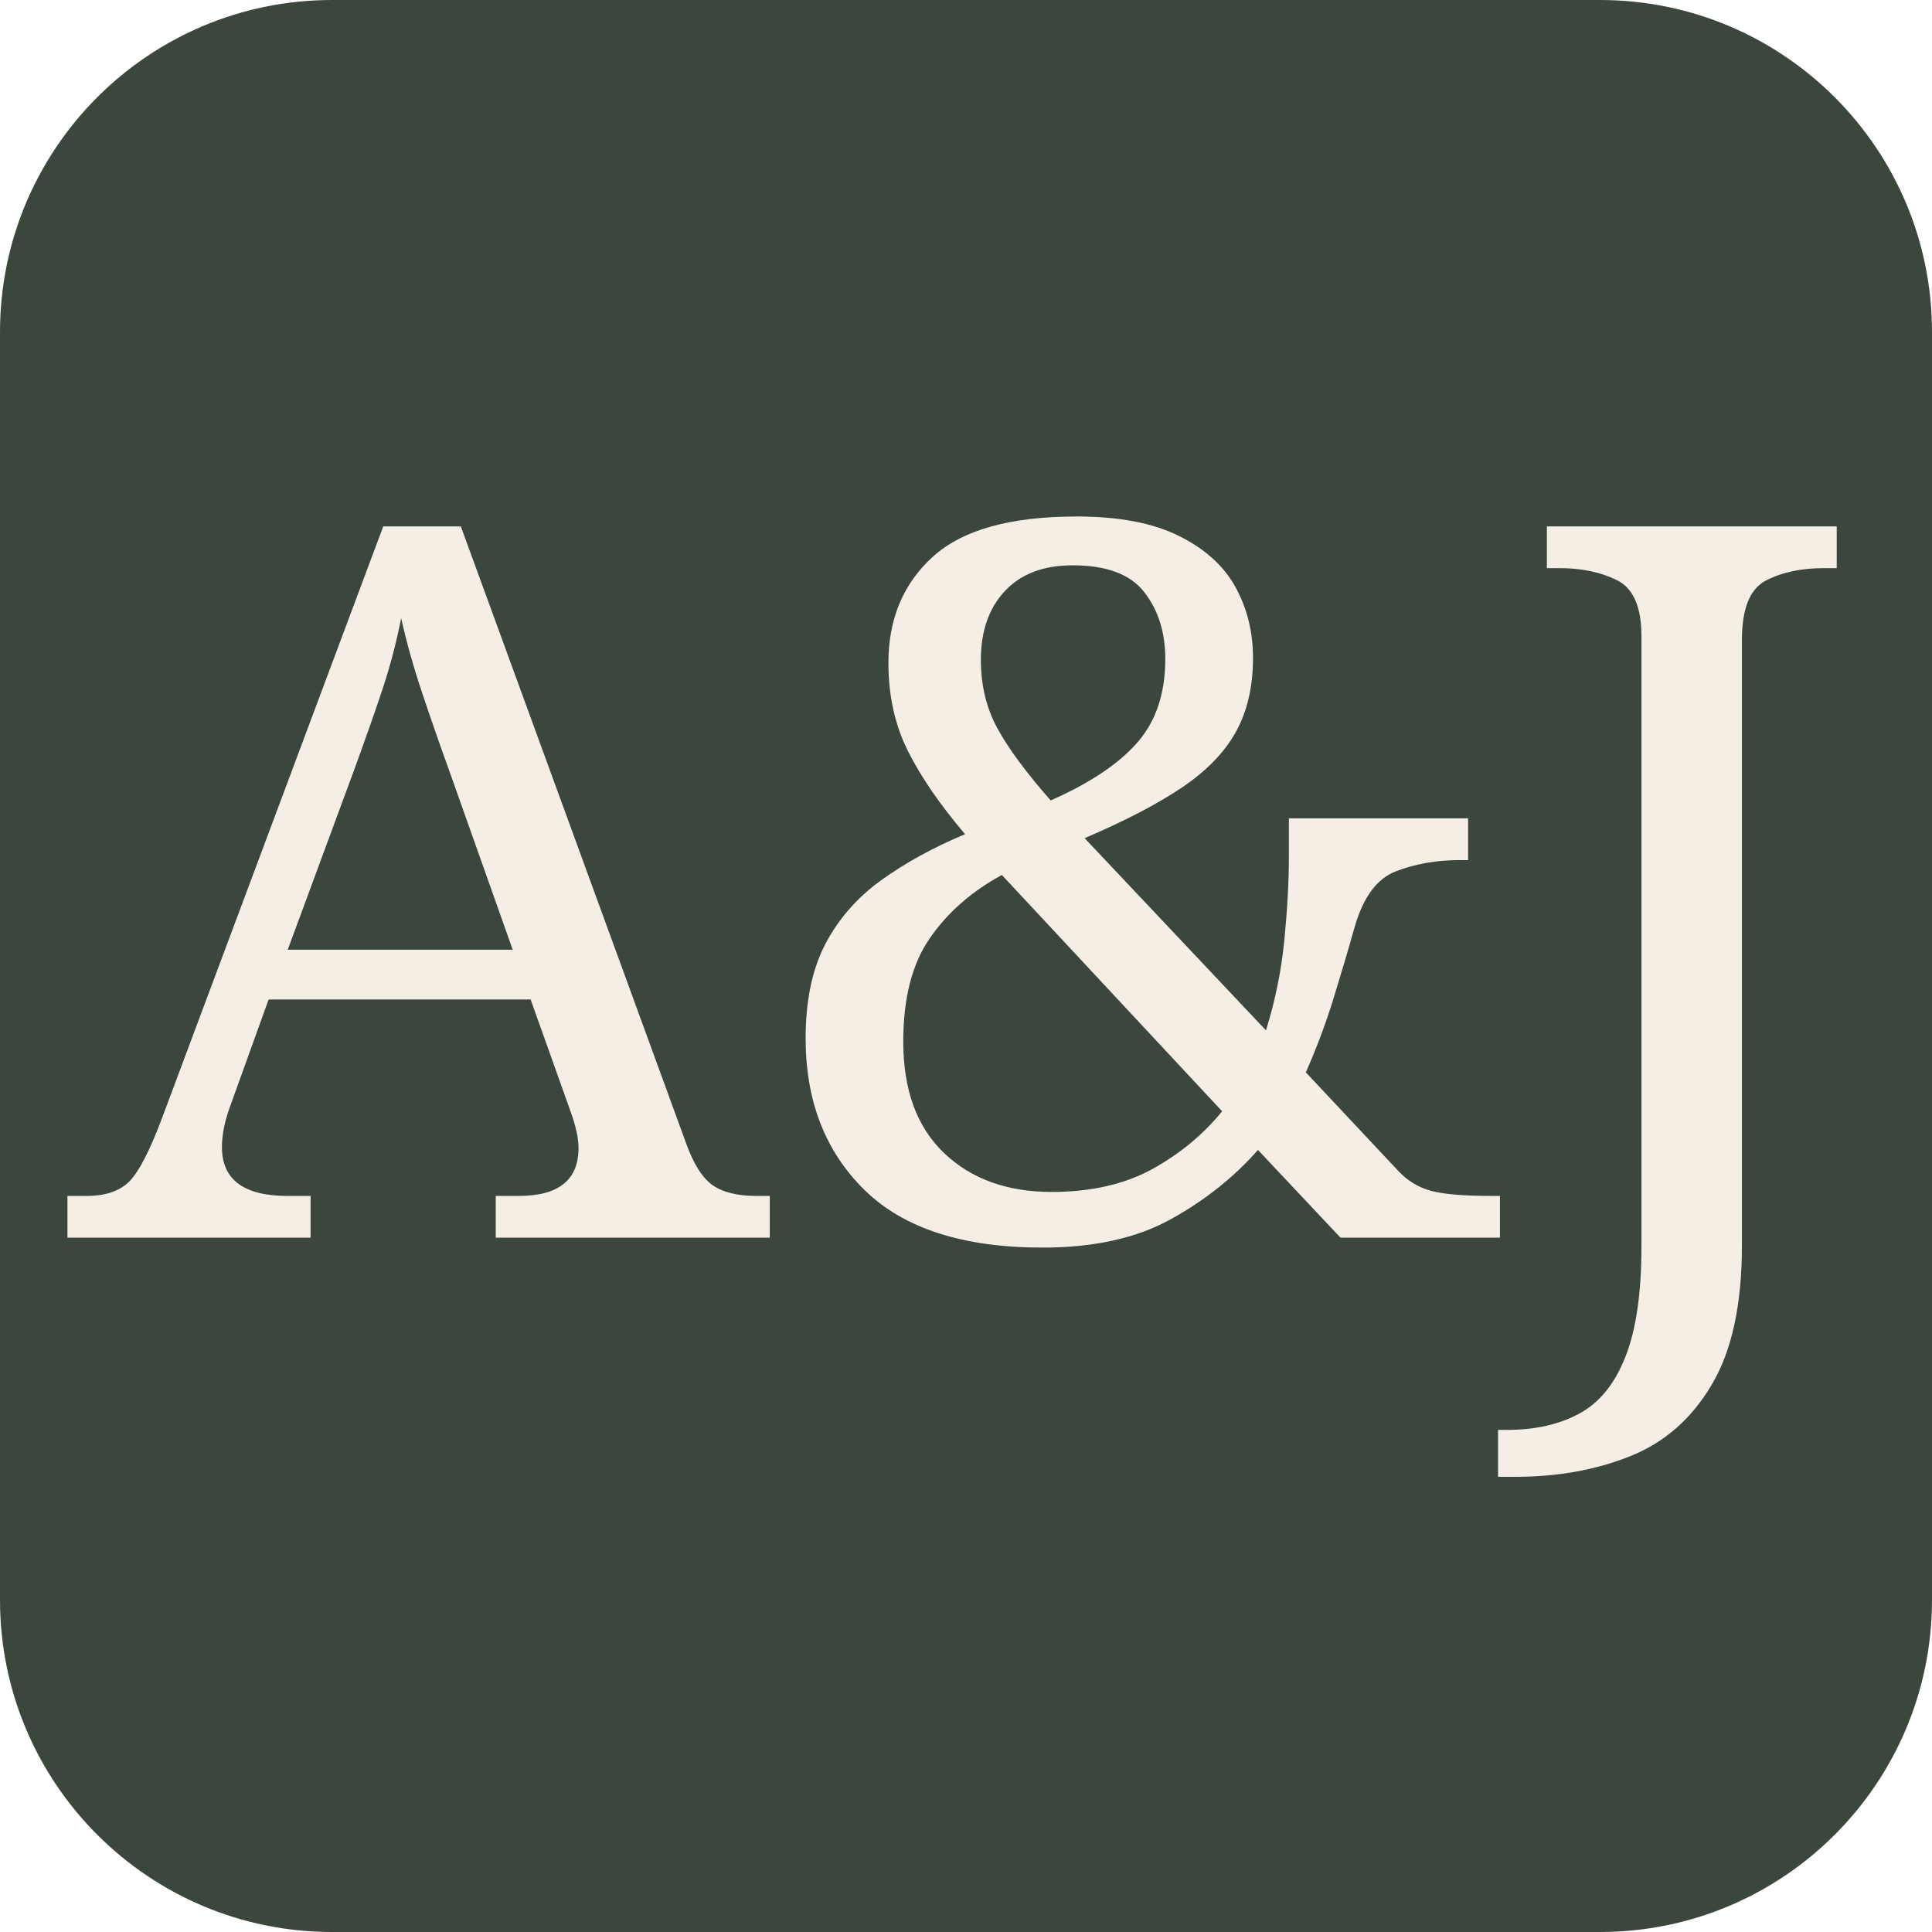
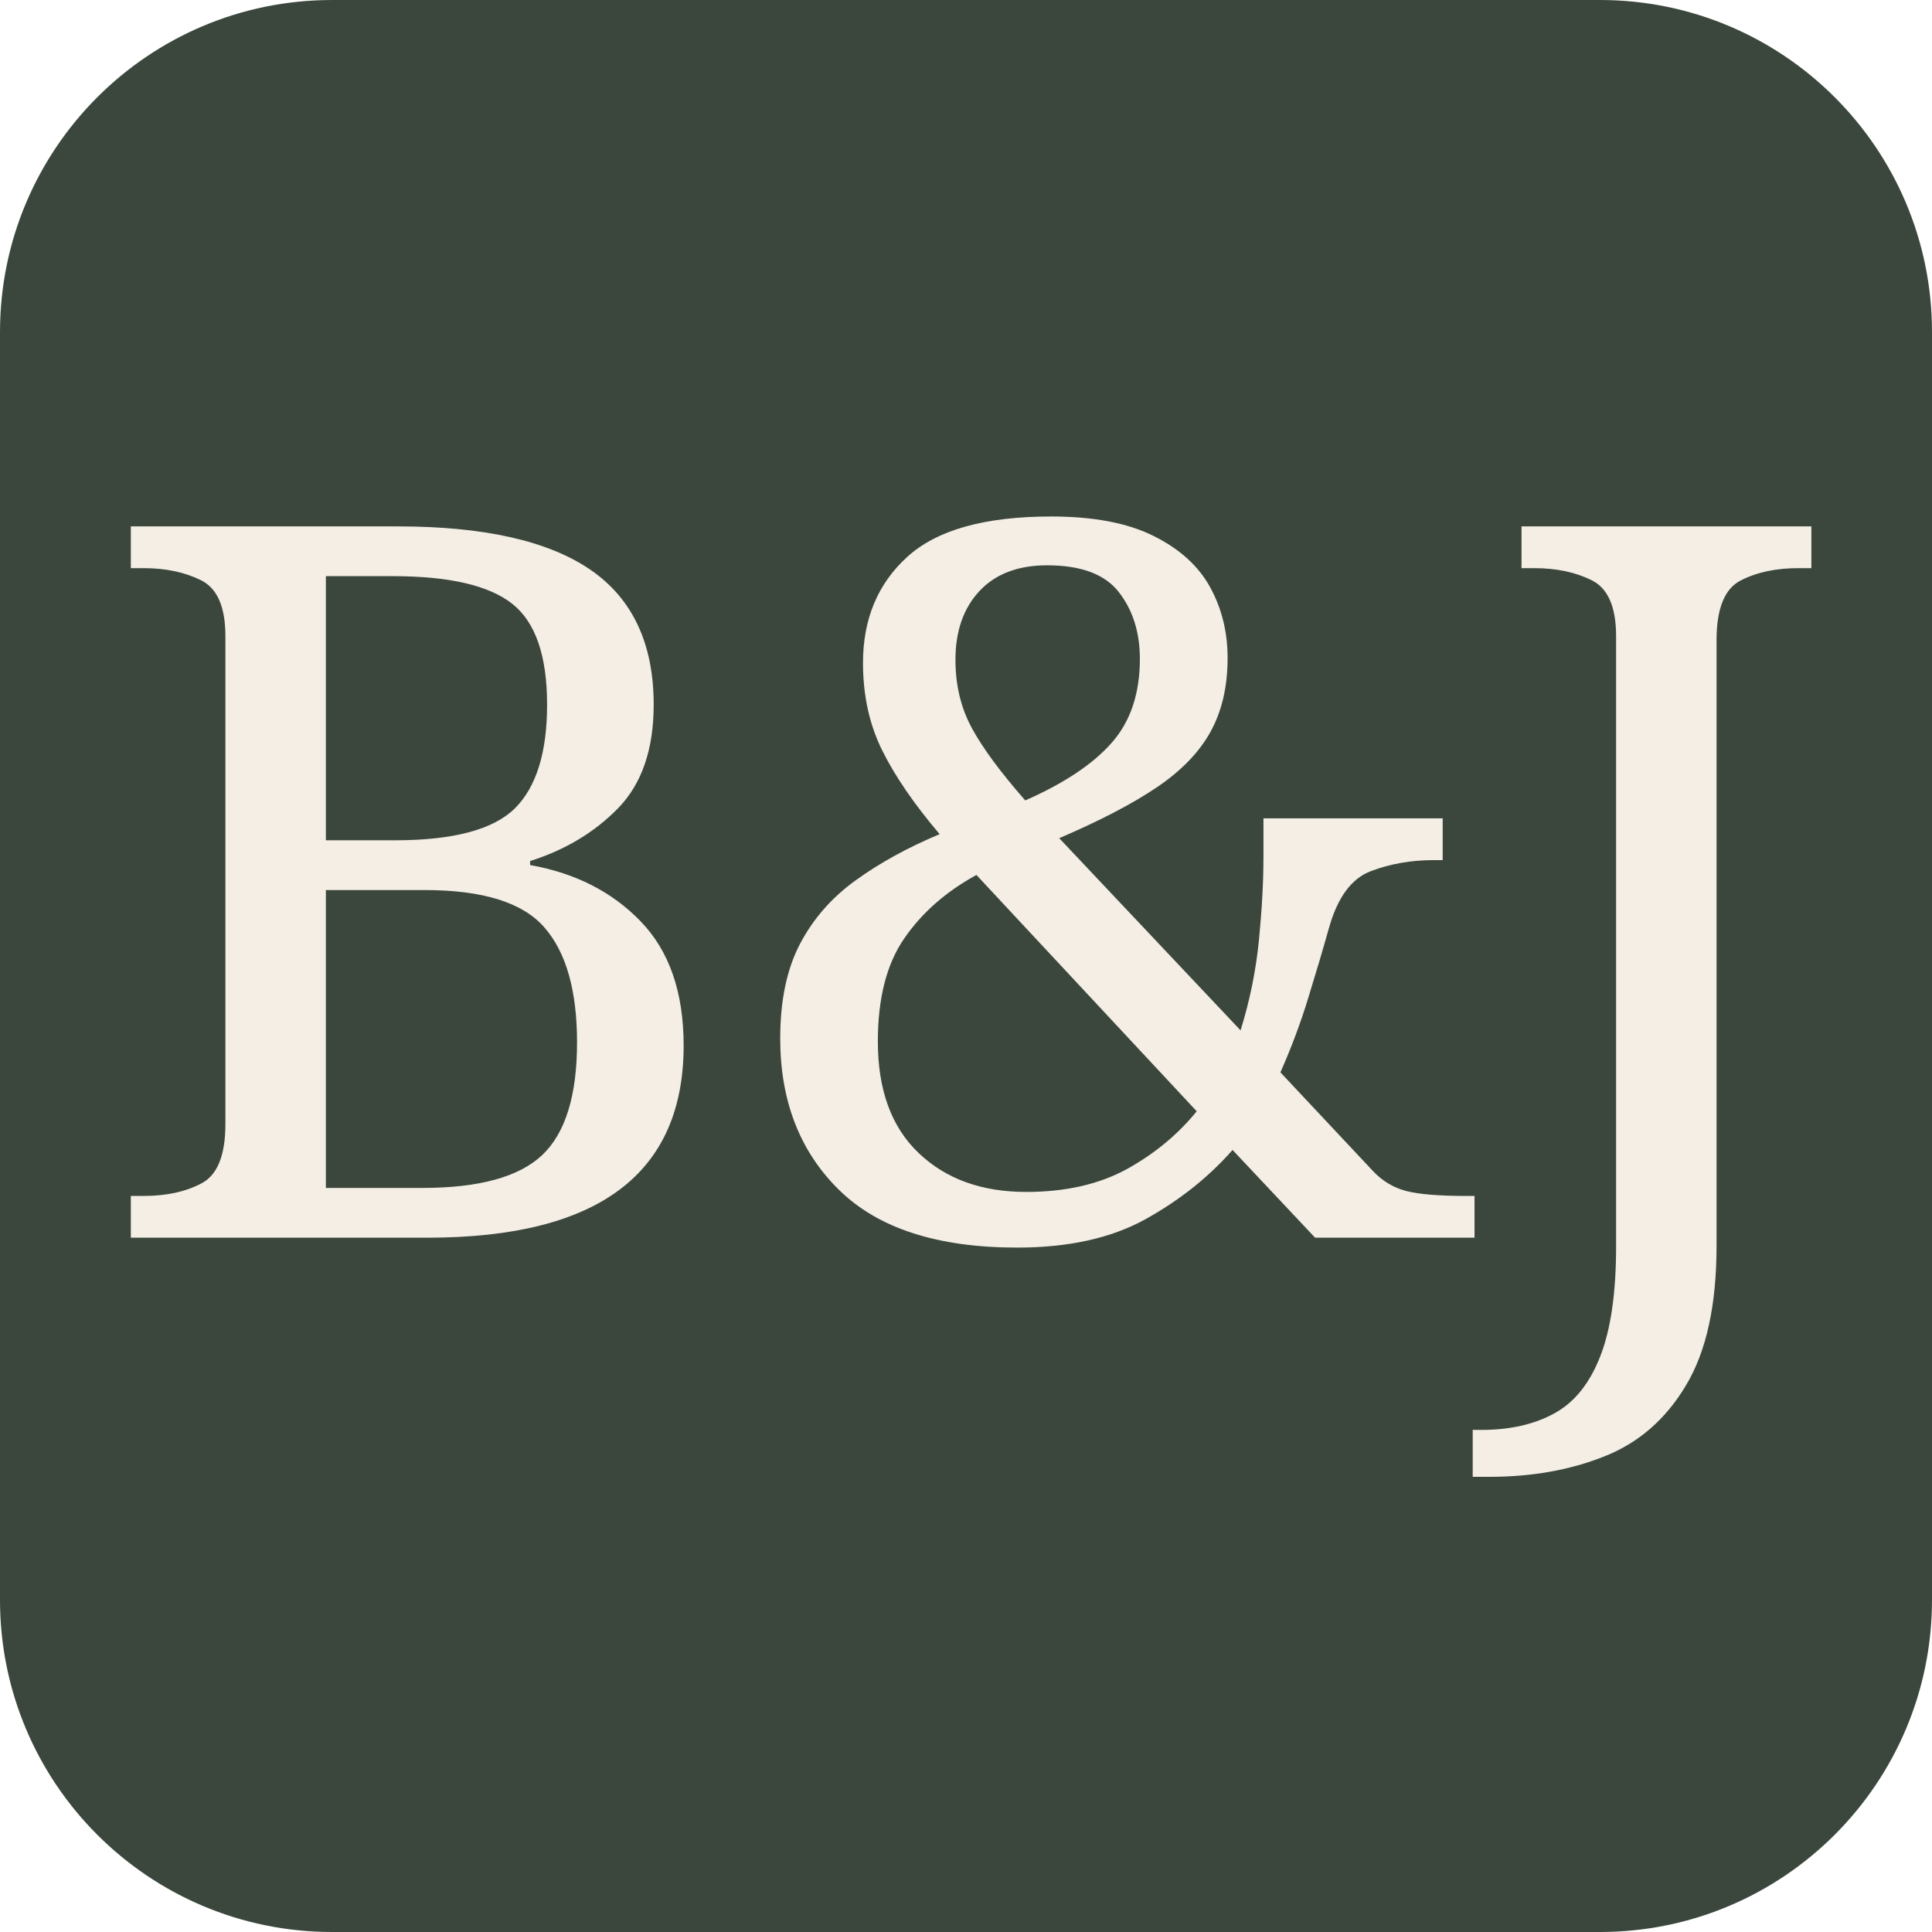
<svg xmlns="http://www.w3.org/2000/svg" viewBox="0 0 128 128">
  <rect width="128" height="128" rx="22" fill="#3b473d" />
-   <text x="64" y="82" fill="#f4eee5" font-size="66" font-family="Georgia,serif" text-anchor="middle">A&amp;J</text>
+   <text x="64" y="82" fill="#f4eee5" font-size="66" font-family="Georgia,serif" text-anchor="middle">B&amp;J</text>
</svg>
